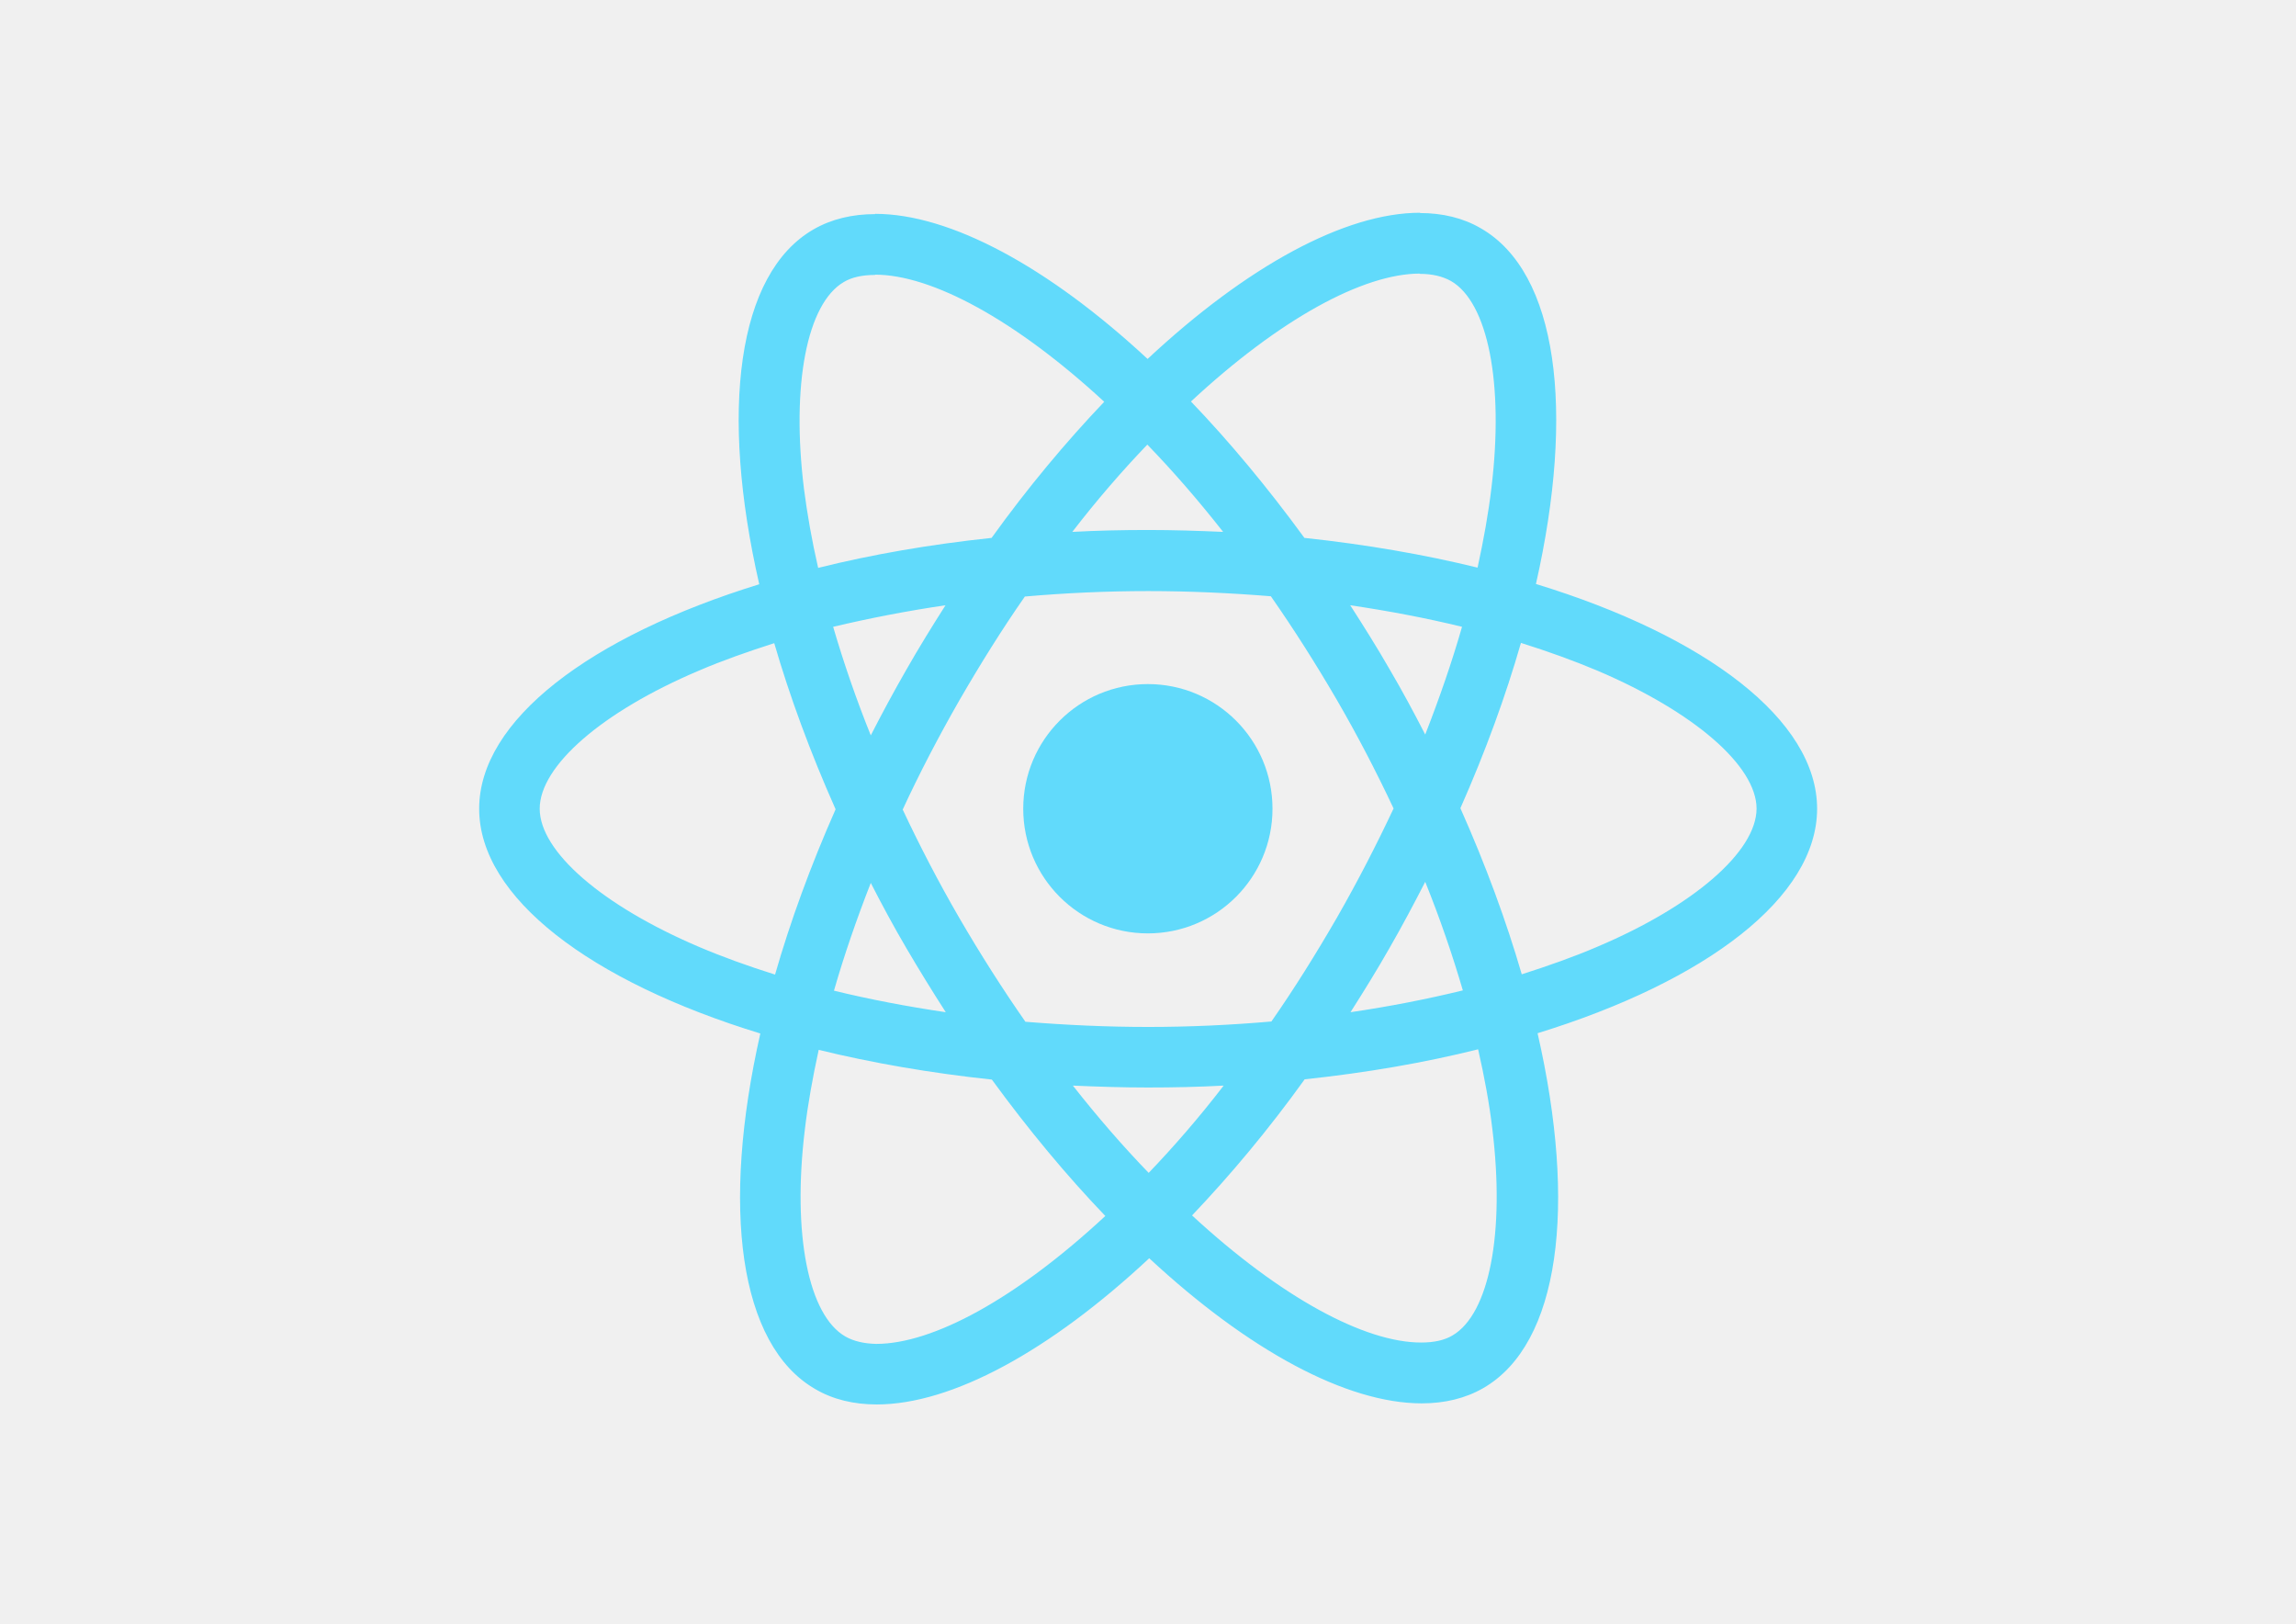
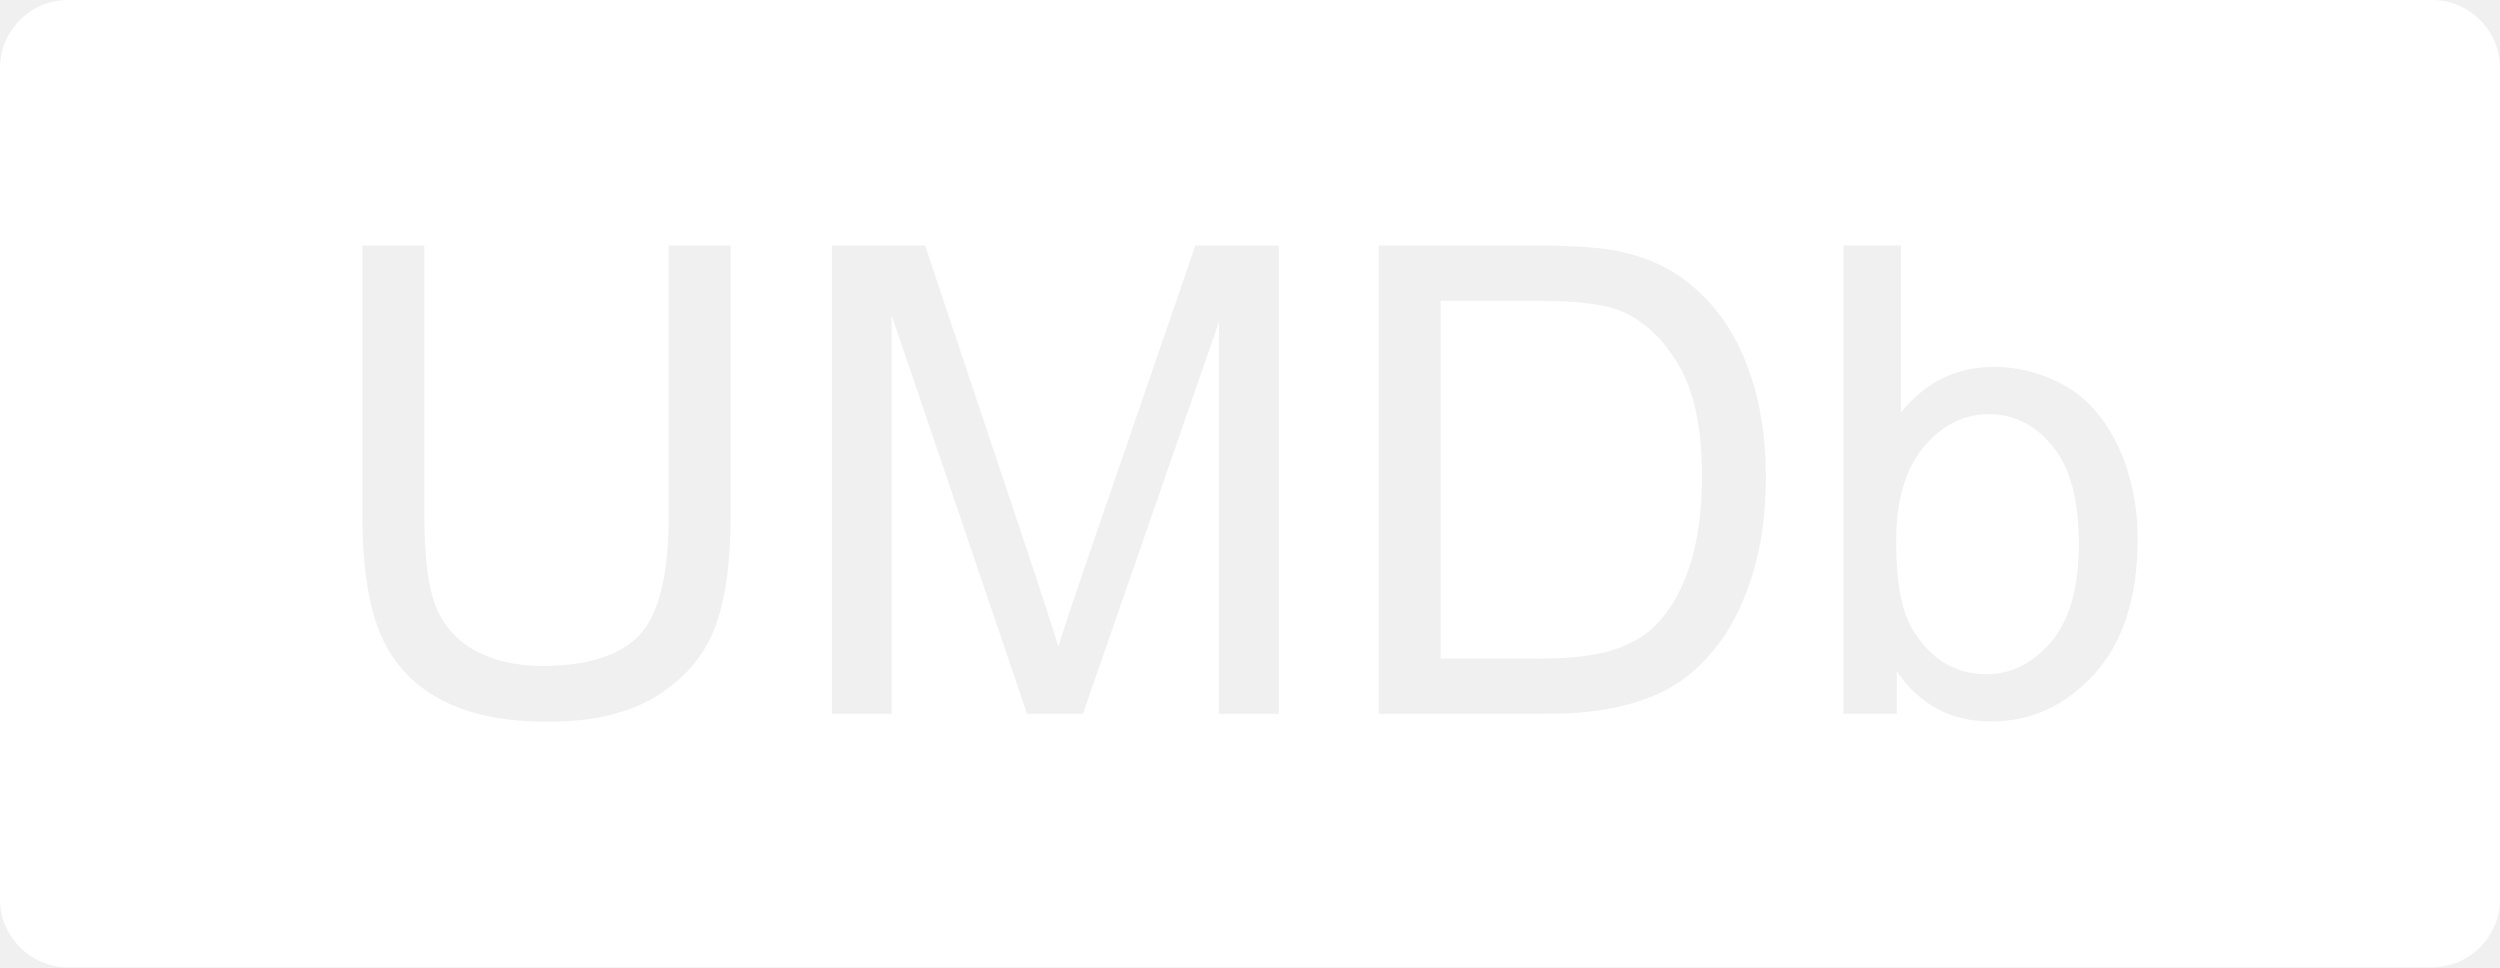
- <svg xmlns="http://www.w3.org/2000/svg" viewBox="0 0 841.9 595.3">
-   <g fill="#61DAFB">
-     <path d="M666.3 296.5c0-32.5-40.7-63.3-103.1-82.4 14.4-63.6 8-114.2-20.2-130.4-6.5-3.8-14.1-5.6-22.4-5.6v22.3c4.6 0 8.3.9 11.4 2.6 13.6 7.8 19.5 37.5 14.9 75.7-1.1 9.4-2.9 19.3-5.1 29.4-19.6-4.8-41-8.5-63.5-10.9-13.5-18.5-27.5-35.3-41.6-50 32.6-30.3 63.2-46.9 84-46.9V78c-27.5 0-63.5 19.6-99.9 53.6-36.4-33.8-72.4-53.2-99.9-53.2v22.3c20.7 0 51.4 16.5 84 46.6-14 14.7-28 31.4-41.3 49.9-22.6 2.4-44 6.1-63.6 11-2.3-10-4-19.7-5.2-29-4.7-38.2 1.1-67.9 14.6-75.8 3-1.8 6.9-2.6 11.5-2.6V78.5c-8.4 0-16 1.8-22.6 5.6-28.1 16.2-34.4 66.7-19.9 130.1-62.2 19.2-102.7 49.9-102.7 82.3 0 32.5 40.7 63.3 103.1 82.4-14.4 63.6-8 114.2 20.2 130.4 6.5 3.8 14.1 5.6 22.5 5.6 27.5 0 63.5-19.6 99.9-53.6 36.4 33.8 72.4 53.2 99.9 53.2 8.4 0 16-1.8 22.6-5.6 28.1-16.2 34.4-66.7 19.9-130.1 62-19.1 102.5-49.9 102.5-82.3zm-130.2-66.7c-3.7 12.9-8.3 26.2-13.5 39.5-4.1-8-8.4-16-13.1-24-4.6-8-9.5-15.8-14.4-23.4 14.2 2.1 27.9 4.7 41 7.9zm-45.8 106.5c-7.8 13.5-15.8 26.3-24.1 38.2-14.9 1.3-30 2-45.2 2-15.1 0-30.2-.7-45-1.9-8.3-11.9-16.4-24.6-24.2-38-7.6-13.1-14.5-26.4-20.8-39.8 6.2-13.4 13.2-26.8 20.7-39.9 7.8-13.5 15.8-26.3 24.1-38.2 14.9-1.3 30-2 45.2-2 15.1 0 30.2.7 45 1.9 8.3 11.9 16.4 24.6 24.2 38 7.6 13.1 14.5 26.4 20.8 39.8-6.3 13.4-13.2 26.8-20.7 39.9zm32.3-13c5.4 13.4 10 26.8 13.8 39.8-13.1 3.2-26.9 5.9-41.2 8 4.9-7.7 9.8-15.6 14.4-23.7 4.6-8 8.9-16.1 13-24.1zM421.2 430c-9.3-9.6-18.6-20.3-27.8-32 9 .4 18.2.7 27.5.7 9.4 0 18.7-.2 27.8-.7-9 11.7-18.3 22.4-27.5 32zm-74.4-58.9c-14.2-2.1-27.9-4.7-41-7.9 3.7-12.9 8.3-26.2 13.5-39.5 4.1 8 8.4 16 13.1 24 4.7 8 9.5 15.8 14.4 23.4zM420.7 163c9.3 9.6 18.6 20.3 27.8 32-9-.4-18.2-.7-27.5-.7-9.4 0-18.7.2-27.8.7 9-11.7 18.3-22.4 27.5-32zm-74 58.9c-4.9 7.7-9.8 15.6-14.4 23.7-4.6 8-8.9 16-13 24-5.4-13.4-10-26.8-13.8-39.8 13.1-3.1 26.9-5.8 41.2-7.9zm-90.5 125.2c-35.4-15.1-58.3-34.9-58.3-50.6 0-15.7 22.9-35.6 58.3-50.6 8.6-3.7 18-7 27.7-10.1 5.7 19.6 13.2 40 22.5 60.9-9.2 20.8-16.6 41.1-22.2 60.6-9.9-3.1-19.3-6.5-28-10.2zM310 490c-13.6-7.8-19.5-37.5-14.9-75.7 1.1-9.4 2.9-19.3 5.1-29.4 19.6 4.8 41 8.5 63.5 10.9 13.5 18.5 27.5 35.3 41.6 50-32.6 30.3-63.2 46.9-84 46.9-4.5-.1-8.3-1-11.3-2.7zm237.2-76.2c4.7 38.2-1.1 67.9-14.6 75.8-3 1.8-6.9 2.6-11.5 2.6-20.7 0-51.4-16.5-84-46.6 14-14.7 28-31.4 41.3-49.9 22.6-2.4 44-6.1 63.6-11 2.3 10.1 4.1 19.8 5.2 29.1zm38.5-66.7c-8.6 3.7-18 7-27.7 10.1-5.7-19.6-13.2-40-22.5-60.9 9.2-20.8 16.6-41.1 22.2-60.6 9.9 3.1 19.3 6.5 28.1 10.2 35.4 15.1 58.3 34.9 58.3 50.6-.1 15.7-23 35.6-58.4 50.6zM320.8 78.4z" />
-     <circle cx="420.9" cy="296.5" r="45.7" />
-     <path d="M520.5 78.1z" />
-   </g>
+ <svg xmlns="http://www.w3.org/2000/svg" xml:space="preserve" width="366.893" height="141.953" viewBox="0 0 97.074 37.558">
+   <path d="M59.11 129.72a2.646 2.646 0 0 0-2.647 2.647v32.266a2.646 2.646 0 0 0 2.646 2.646h91.782a2.646 2.646 0 0 0 2.646-2.646v-32.266a2.646 2.646 0 0 0-2.646-2.646zm11.424 9.534h2.406v10.492c0 1.58.144 2.745.434 3.498a3.382 3.382 0 0 0 1.513 1.724c.72.405 1.596.608 2.63.608 1.769 0 3.03-.401 3.782-1.204.752-.802 1.129-2.344 1.129-4.626v-10.492h2.406v10.505c0 1.827-.207 3.278-.62 4.353-.414 1.075-1.162 1.951-2.245 2.63-1.075.67-2.49 1.004-4.242 1.004-1.703 0-3.096-.294-4.18-.88-1.083-.588-1.856-1.435-2.319-2.543-.463-1.116-.694-2.638-.694-4.564zm18.231 0h3.622l4.303 12.874c.397 1.199.686 2.096.868 2.691.207-.661.53-1.633.968-2.915l4.353-12.65h3.237v18.182h-2.32v-15.218l-5.283 15.218h-2.17l-5.259-15.478v15.478h-2.319zm21.233 0h6.263c1.414 0 2.493.087 3.237.26 1.042.24 1.93.674 2.667 1.303.959.81 1.674 1.848 2.145 3.113.48 1.256.72 2.695.72 4.316 0 1.38-.162 2.604-.484 3.67-.323 1.067-.736 1.952-1.24 2.655-.505.694-1.059 1.244-1.662 1.65-.596.396-1.319.698-2.17.905-.844.207-1.816.31-2.915.31h-6.561zm18.045 0h2.233v6.486c.942-1.182 2.145-1.773 3.609-1.773.81 0 1.575.165 2.294.496a4.558 4.558 0 0 1 1.786 1.377c.472.587.84 1.298 1.104 2.133a8.82 8.82 0 0 1 .397 2.679c0 2.257-.558 4.002-1.674 5.234-1.117 1.232-2.456 1.848-4.019 1.848-1.554 0-2.774-.65-3.658-1.948v1.65h-2.072zm-15.639 2.146v13.89h3.882c1.199 0 2.137-.111 2.815-.335.687-.223 1.232-.537 1.637-.942.57-.57 1.013-1.335 1.327-2.295.323-.967.484-2.137.484-3.51 0-1.901-.314-3.36-.942-4.377-.62-1.026-1.377-1.712-2.27-2.06-.645-.247-1.683-.371-3.113-.371zm21.282 4.402c-.975 0-1.819.426-2.53 1.278-.71.843-1.066 2.067-1.066 3.671 0 1.58.215 2.72.645 3.423.702 1.15 1.653 1.724 2.852 1.724.976 0 1.82-.422 2.53-1.265.711-.852 1.067-2.117 1.067-3.795 0-1.72-.343-2.99-1.03-3.808-.678-.818-1.5-1.228-2.468-1.228z" style="fill:#fff;fill-opacity:1;fill-rule:evenodd;stroke-width:.65;stroke-linecap:round" transform="translate(-56.463 -129.72)" />
</svg>
